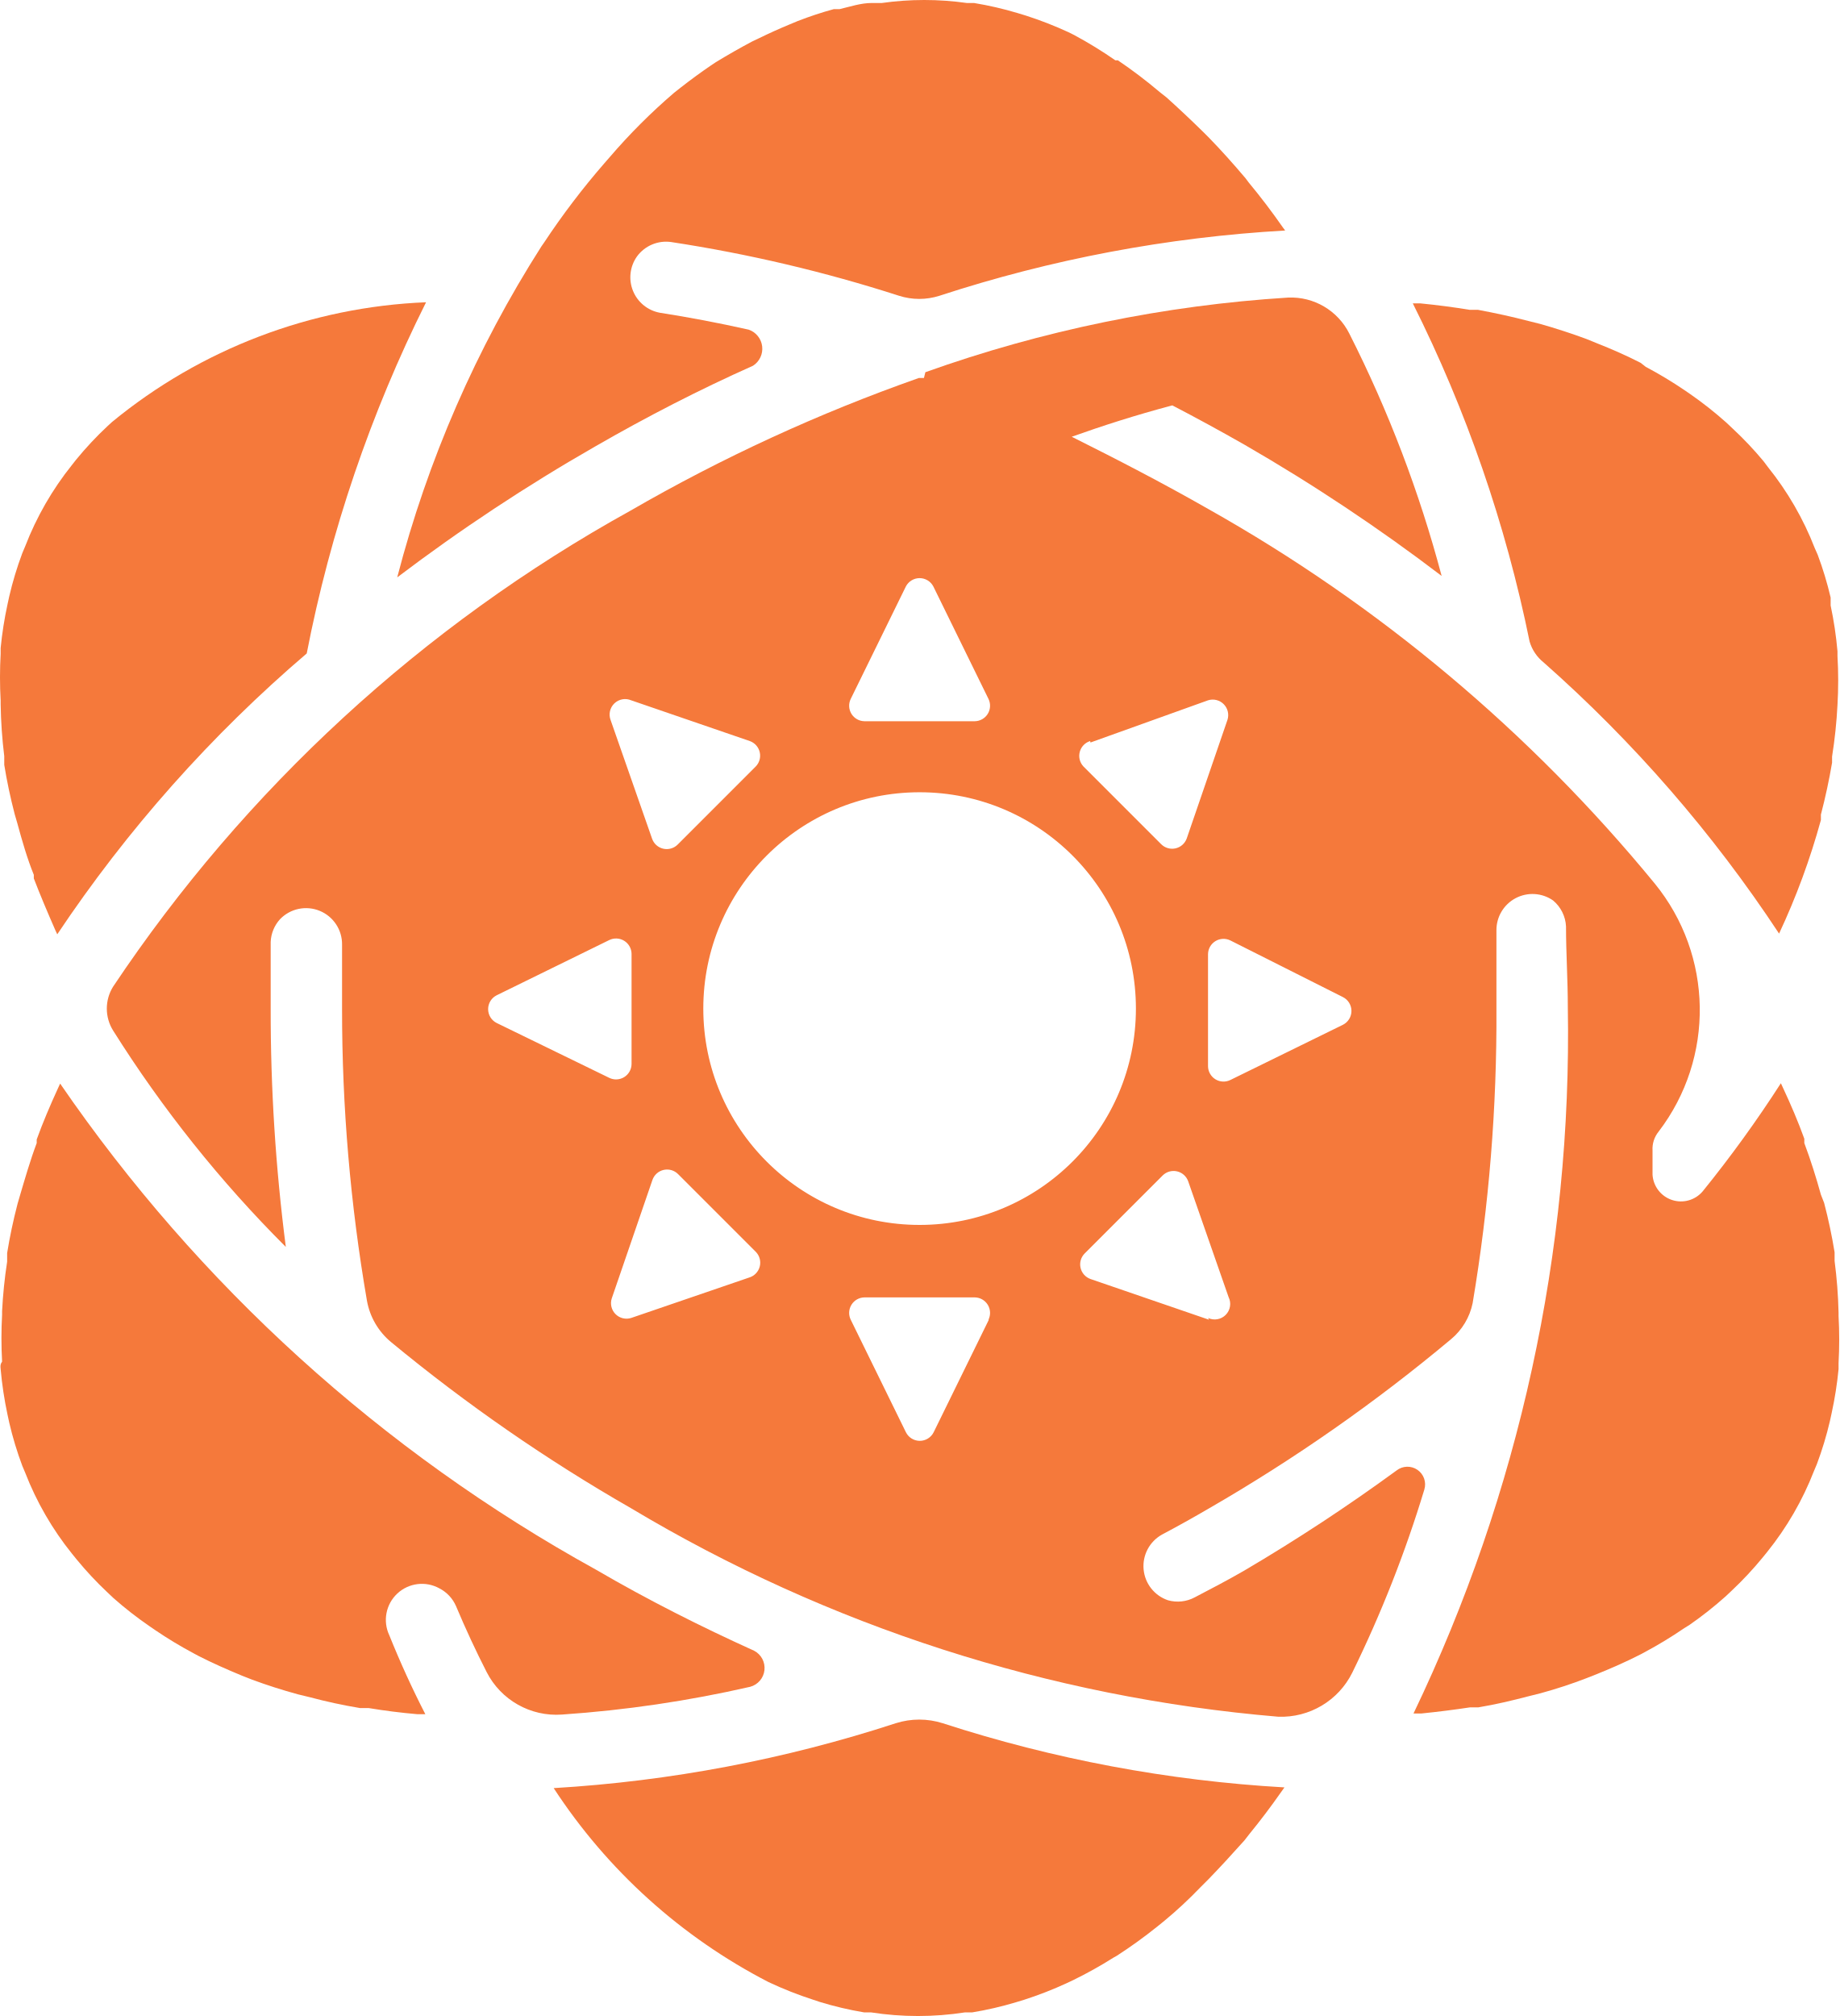
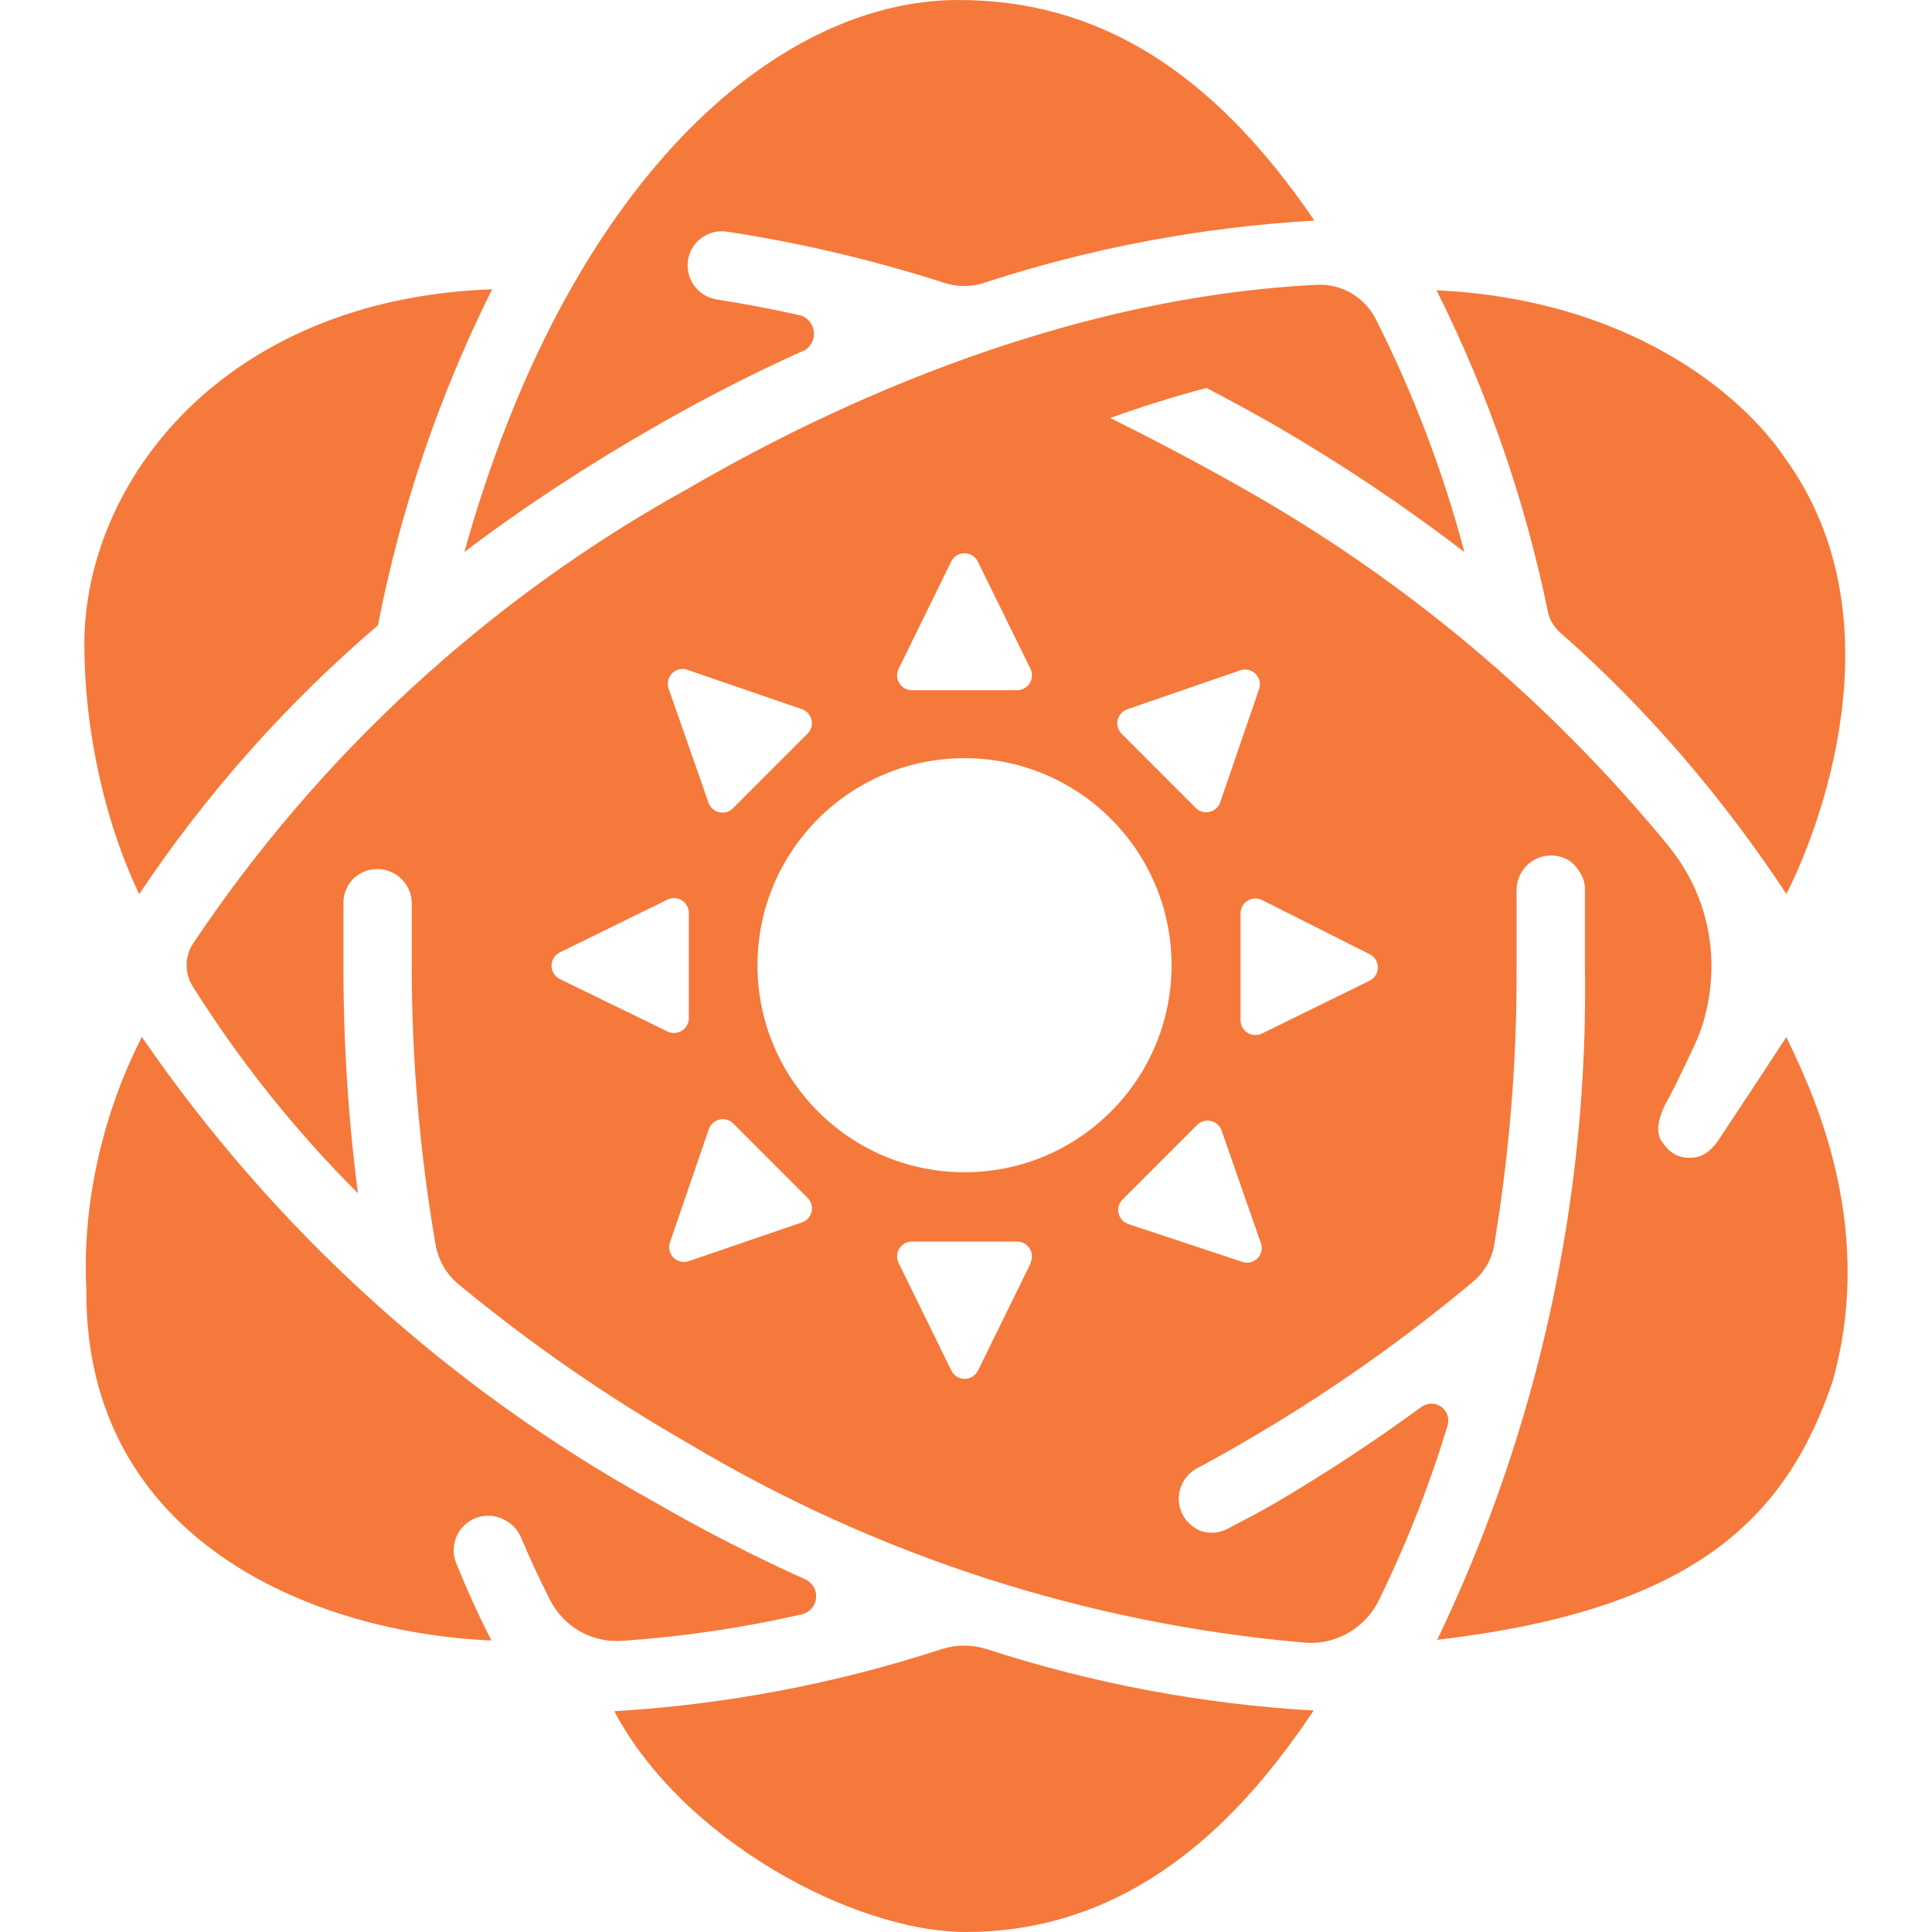
- <svg xmlns="http://www.w3.org/2000/svg" class="css-ze2te4 css-qd6ojx" viewBox="0 0 38.267 41.941">
-   <g transform="translate(-4.869661, -3.020525) scale(0.7501044)" class="css-uj8mfx" fill="#F5793B">
-     <g data-name="Layer 2">
-       <path d="M27.81,59l0,0a10.43,10.43,0,0,0,1.24.49l.18.06a9.6,9.6,0,0,0,1.23.29l.19,0a8.5,8.5,0,0,0,2.61,0l.2,0a9.66,9.66,0,0,0,1.21-.28l.23-.07a10.48,10.48,0,0,0,1.18-.46l.17-.08a11.74,11.74,0,0,0,1.13-.63l.09-.05a13.52,13.52,0,0,0,1.11-.8l.21-.17q.52-.43,1-.93l.22-.22c.33-.34.66-.7,1-1.08l.14-.18q.45-.55.87-1.15l.1-.14a37.64,37.64,0,0,1-9.48-1.78,2.15,2.15,0,0,0-1.3,0,37.75,37.75,0,0,1-9.49,1.8A15.72,15.72,0,0,0,27.81,59Z" />
-       <path d="M6.51,42a10.46,10.46,0,0,0,.19,1.26l.05.23a9.61,9.61,0,0,0,.36,1.19l.08.19a8.48,8.48,0,0,0,1.3,2.25l.13.16a9.63,9.63,0,0,0,.84.9l.18.17a10.44,10.44,0,0,0,1,.78l.16.11a11.75,11.75,0,0,0,1.06.64l.13.07c.39.2.8.38,1.21.55l.28.11q.62.23,1.28.41l.33.08c.45.12.91.22,1.39.3l.24,0q.66.11,1.35.17l.22,0q-.54-1.05-1-2.19a1,1,0,0,1,1.39-1.3h0a1,1,0,0,1,.46.49q.4.95.85,1.83a2.17,2.17,0,0,0,2.09,1.18,33.65,33.65,0,0,0,5.22-.77.54.54,0,0,0,.11-1c-1.48-.67-2.95-1.41-4.39-2.25A43.53,43.53,0,0,1,8.16,34.08l-.06.13c-.22.48-.42.95-.59,1.42l0,.1c-.18.48-.33,1-.46,1.44l-.07.24q-.18.69-.29,1.37l0,.24a13.45,13.45,0,0,0-.14,1.37s0,.07,0,.1a11.73,11.73,0,0,0,0,1.3C6.5,41.86,6.5,41.91,6.51,42Z" />
-       <path d="M32.12,14.51l-.14,0a47.43,47.43,0,0,0-8,3.68A41.3,41.3,0,0,0,9.63,31.39a1.15,1.15,0,0,0,0,1.22,34.22,34.22,0,0,0,4.79,6A51,51,0,0,1,14,32c0-.62,0-1.24,0-1.85a1,1,0,0,1,.26-.63l0,0a1,1,0,0,1,1.72.71q0,.89,0,1.79a47.46,47.46,0,0,0,.69,8.08,1.93,1.93,0,0,0,.67,1.15A47.71,47.71,0,0,0,24,45.86a41.8,41.8,0,0,0,17.95,5.78A2.2,2.2,0,0,0,44,50.42a33.77,33.77,0,0,0,2-5.08.49.49,0,0,0-.77-.53A51,51,0,0,1,41,47.59c-.45.26-.91.5-1.37.74a1,1,0,0,1-.74.08h0a1,1,0,0,1-.17-1.82q.66-.35,1.31-.73a47.29,47.29,0,0,0,6.71-4.69,1.76,1.76,0,0,0,.6-1A47.67,47.67,0,0,0,48,32q0-1.09,0-2.17A1,1,0,0,1,49.57,29l0,0a1,1,0,0,1,.36.72c0,.74.05,1.48.05,2.23a43.53,43.53,0,0,1-4.28,19.6l.22,0q.69-.07,1.35-.17l.23,0c.48-.08.94-.19,1.4-.31l.32-.08q.66-.18,1.28-.42l.28-.11c.42-.17.83-.35,1.22-.55l.13-.07a11.74,11.74,0,0,0,1.07-.65l.16-.1a10.48,10.48,0,0,0,1-.79l.18-.17a9.65,9.65,0,0,0,.84-.9l.13-.16a8.49,8.49,0,0,0,1.3-2.25l.08-.19a9.63,9.63,0,0,0,.36-1.19l.05-.23A10.46,10.46,0,0,0,57.49,42c0-.06,0-.11,0-.17a11.73,11.73,0,0,0,0-1.3s0-.07,0-.1A13.47,13.47,0,0,0,57.38,39l0-.24q-.11-.68-.29-1.37L57,37.16c-.13-.47-.28-.95-.46-1.43l0-.12c-.17-.47-.37-.94-.59-1.41l-.06-.13a34,34,0,0,1-2.17,3,.79.79,0,0,1-1.39-.46c0-.24,0-.46,0-.67a.76.76,0,0,1,.17-.53l0,0a5.55,5.55,0,0,0-.11-6.88A43.78,43.78,0,0,0,40,18.14c-1.26-.72-2.52-1.37-3.78-2,.84-.3,1.77-.6,2.79-.87q1,.52,2,1.09a51.28,51.28,0,0,1,5.47,3.64,34.37,34.37,0,0,0-2.56-6.72,1.81,1.81,0,0,0-1.7-1,36.75,36.75,0,0,0-10.06,2.07ZM24,23.45l3.29,1.13a.43.43,0,0,1,.16.71l-2.16,2.16a.43.43,0,0,1-.71-.16L23.43,24A.43.43,0,0,1,24,23.45ZM20.27,32.4a.43.43,0,0,1,0-.77l3.12-1.53a.43.43,0,0,1,.62.38v3.06a.43.43,0,0,1-.62.38Zm7,7.06L24,40.58a.43.43,0,0,1-.54-.54l1.13-3.29a.43.43,0,0,1,.71-.16l2.16,2.16A.43.43,0,0,1,27.27,39.46Zm6.65,1.17-1.53,3.12a.43.43,0,0,1-.77,0l-1.53-3.12a.43.43,0,0,1,.38-.62h3.06A.43.43,0,0,1,33.91,40.63Zm6.11,0-3.29-1.13a.43.43,0,0,1-.16-.71l2.16-2.16a.43.43,0,0,1,.71.16L40.57,40A.43.43,0,0,1,40,40.58Zm3.71-8.95a.43.43,0,0,1,0,.77l-3.12,1.53a.43.43,0,0,1-.62-.38V30.49a.43.43,0,0,1,.62-.38Zm-7-7.06L40,23.45a.43.43,0,0,1,.54.54l-1.13,3.29a.43.43,0,0,1-.71.16l-2.16-2.16A.43.43,0,0,1,36.73,24.58ZM38,32a6,6,0,1,1-6-6A6,6,0,0,1,38,32ZM32.38,20.29l1.53,3.12a.43.43,0,0,1-.38.62H30.47a.43.43,0,0,1-.38-.62l1.53-3.12A.43.43,0,0,1,32.38,20.29Z" />
-       <path d="M6.61,25l0,.24q.11.68.29,1.37l.07.24c.13.48.28,1,.46,1.44l0,.1c.18.47.38.94.59,1.42l.06.13A38,38,0,0,1,15,22.15a38,38,0,0,1,3.31-9.74A14.64,14.64,0,0,0,9.6,15.73l-.12.11a9.57,9.57,0,0,0-.88.94l-.11.14a8.5,8.5,0,0,0-1.3,2.26l-.08.19a9.64,9.64,0,0,0-.36,1.19l-.05.23A10.47,10.47,0,0,0,6.51,22c0,.05,0,.11,0,.16a11.73,11.73,0,0,0,0,1.3s0,.07,0,.1A13.44,13.44,0,0,0,6.61,25Z" />
-       <path d="M23,16.41c1.44-.83,2.9-1.58,4.38-2.24a.56.56,0,0,0-.12-1q-1.25-.28-2.47-.47a1,1,0,0,1-.63-1.56v0a1,1,0,0,1,.95-.4,40.56,40.56,0,0,1,6.32,1.49,1.84,1.84,0,0,0,1.12,0,37.72,37.72,0,0,1,9.59-1.81l-.06-.08q-.46-.66-.95-1.25l-.09-.12c-.33-.39-.66-.76-1-1.11l-.19-.19q-.51-.5-1-.94l-.19-.15A13.5,13.5,0,0,0,37.5,5.7l-.07,0A11.74,11.74,0,0,0,36.29,5l-.16-.08a10.46,10.46,0,0,0-1.18-.46l-.23-.07a9.64,9.64,0,0,0-1.21-.28l-.2,0a8.41,8.41,0,0,0-2.36,0l-.28,0c-.3,0-.59.1-.89.17l-.16,0a10,10,0,0,0-1,.33l-.24.1q-.41.17-.82.37l-.21.1q-.49.26-1,.57l-.15.1q-.41.28-.82.6l-.19.15A16.43,16.43,0,0,0,23.4,8.39l-.14.16a21.13,21.13,0,0,0-1.68,2.21l-.07.1a32,32,0,0,0-4,9.18A51.28,51.28,0,0,1,23,16.41Z" />
-       <path d="M49.31,22.4a37.76,37.76,0,0,1,6.53,7.52l0,0A19.66,19.66,0,0,0,57,26.77l0-.15q.19-.73.31-1.44l0-.17a13.47,13.47,0,0,0,.15-1.43s0,0,0,0a11.72,11.72,0,0,0,0-1.36s0-.09,0-.13a10.47,10.47,0,0,0-.19-1.27l0-.22a9.61,9.61,0,0,0-.36-1.19l-.08-.18a8.49,8.49,0,0,0-1.3-2.25l-.12-.16a9.64,9.64,0,0,0-.85-.9l-.18-.17a10.47,10.47,0,0,0-1-.79l-.16-.11a11.73,11.73,0,0,0-1.08-.65L52,14.09c-.39-.2-.8-.38-1.23-.55l-.27-.11q-.62-.23-1.29-.42l-.32-.08c-.46-.12-.92-.22-1.4-.31l-.23,0q-.67-.11-1.38-.18l-.2,0a37.71,37.71,0,0,1,3.24,9.38A1.16,1.16,0,0,0,49.31,22.4Z" />
-     </g>
+ <svg xmlns="http://www.w3.org/2000/svg" viewBox="0 0 64 64">
+   <g fill="#F5793B" fill-rule="nonzero">
+     <path d="M43.518 56.663a43.023 43.023 0 0 1-10.836-2.035 2.457 2.457 0 0 0-1.485 0 43.149 43.149 0 0 1-10.848 2.058C22.604 60.952 28.288 64 32 64c6.095 0 9.652-4.571 11.518-7.337ZM16.28 54.343c-.411-.8-.792-1.635-1.143-2.504a1.143 1.143 0 0 1 1.589-1.485c.235.12.42.318.526.56a31.1 31.1 0 0 0 .971 2.091 2.48 2.48 0 0 0 2.39 1.35 38.463 38.463 0 0 0 5.966-.881.617.617 0 0 0 .126-1.143 54.724 54.724 0 0 1-5.018-2.572A49.755 49.755 0 0 1 4.7 34.351c-1.144 2.22-2 5.24-1.839 8.367-.067 8.33 7.552 11.377 13.418 11.625ZM22.784 16.189A47.207 47.207 0 0 0 6.382 31.277a1.314 1.314 0 0 0 0 1.394 39.114 39.114 0 0 0 5.475 6.858 58.294 58.294 0 0 1-.48-7.555v-2.115c.011-.267.117-.522.297-.72a1.143 1.143 0 0 1 1.966.812v2.046a54.248 54.248 0 0 0 .789 9.235c.09.515.362.981.765 1.315a54.533 54.533 0 0 0 7.613 5.269 47.778 47.778 0 0 0 20.517 6.607 2.515 2.515 0 0 0 2.343-1.395 38.6 38.6 0 0 0 2.286-5.806.56.56 0 0 0-.88-.606 58.294 58.294 0 0 1-4.835 3.177c-.514.298-1.04.572-1.566.846-.26.138-.562.171-.846.092a1.143 1.143 0 0 1-.194-2.08 41.368 41.368 0 0 0 1.497-.835 54.053 54.053 0 0 0 7.67-5.36c.352-.293.594-.696.686-1.144.519-3.085.771-6.21.754-9.338v-2.48a1.143 1.143 0 0 1 1.795-.95c.246.205.453.525.468.845v2.528A49.755 49.755 0 0 1 47.61 54.32c8.518-.987 11.566-4.034 13.097-8.56 1.516-5.379-.851-9.939-1.531-11.409-.308.479-1.038 1.589-2.192 3.331-.25.402-.536.622-.856.66-.48.058-.806-.115-1.083-.536-.185-.281-.144-.692.124-1.235.126-.199.446-.845.96-1.939.77-1.64.986-4.349-.872-6.624a50.041 50.041 0 0 0-14.162-11.876 87.604 87.604 0 0 0-4.32-2.286c.96-.343 2.023-.686 3.189-.995a67.54 67.54 0 0 1 2.286 1.246 58.953 58.953 0 0 1 6.26 4.189 39.561 39.561 0 0 0-2.934-7.71 2.069 2.069 0 0 0-1.943-1.142c-9.6.47-17.938 5.072-20.849 6.755Zm3.783 7.304a.491.491 0 0 1 .183.811l-2.469 2.47a.491.491 0 0 1-.811-.184l-1.315-3.76a.491.491 0 0 1 .652-.629l3.76 1.292Zm-8.024 8.938a.491.491 0 0 1 0-.88l3.567-1.749a.491.491 0 0 1 .708.434v3.498a.491.491 0 0 1-.708.434l-3.567-1.737Zm8.001 8.07-3.737 1.28a.491.491 0 0 1-.617-.617l1.291-3.76a.491.491 0 0 1 .812-.184l2.469 2.47a.491.491 0 0 1-.218.81Zm7.602 1.337-1.75 3.566a.491.491 0 0 1-.88 0l-1.748-3.566a.491.491 0 0 1 .434-.709H33.7a.491.491 0 0 1 .434.709h.012Zm3.223-1.292a.491.491 0 0 1-.183-.811l2.469-2.469a.491.491 0 0 1 .811.183l1.28 3.669a.491.491 0 0 1-.65.663l-3.727-1.235Zm8.001-8.938a.491.491 0 0 1 0 .88l-3.566 1.749a.491.491 0 0 1-.709-.434v-3.555a.491.491 0 0 1 .709-.434l3.566 1.794Zm-4.275-9.407a.491.491 0 0 1 .617.617l-1.291 3.76a.491.491 0 0 1-.812.184l-2.469-2.47a.491.491 0 0 1 .217-.8l3.738-1.291Zm-2.286 9.773a6.858 6.858 0 1 1-13.716 0 6.858 6.858 0 0 1 13.716 0Zm-4.675-9.819a.491.491 0 0 1-.434.709h-3.498a.491.491 0 0 1-.434-.709l1.749-3.566a.491.491 0 0 1 .868 0l1.75 3.566ZM4.61 29.62a43.435 43.435 0 0 1 7.91-8.905 43.435 43.435 0 0 1 3.783-11.133C7.366 9.905 2.795 16 2.795 21.333c0 3.048.762 6.096 1.815 8.286Z" />
+     <path d="M26.67 11.594a.64.64 0 0 0-.137-1.143 43.64 43.64 0 0 0-2.823-.537 1.143 1.143 0 0 1-.72-1.784c.25-.341.667-.517 1.086-.457a46.36 46.36 0 0 1 7.223 1.703c.417.133.864.133 1.28 0a43.115 43.115 0 0 1 10.962-2.068C40.128 2.286 36.32 0 31.747 0 25.652 0 18.79 6.078 15.383 18.286c2-1.516 4.102-2.885 6.28-4.132a54.414 54.414 0 0 1 5.007-2.56ZM51.737 21c2.856 2.524 5.341 5.432 7.439 8.614 1.043-2.038 3.81-9.043 0-14.376-1.524-2.286-5.334-5.333-11.589-5.622 1.702 3.396 2.947 7 3.704 10.722.077.261.232.493.446.663Z" />
  </g>
</svg>
